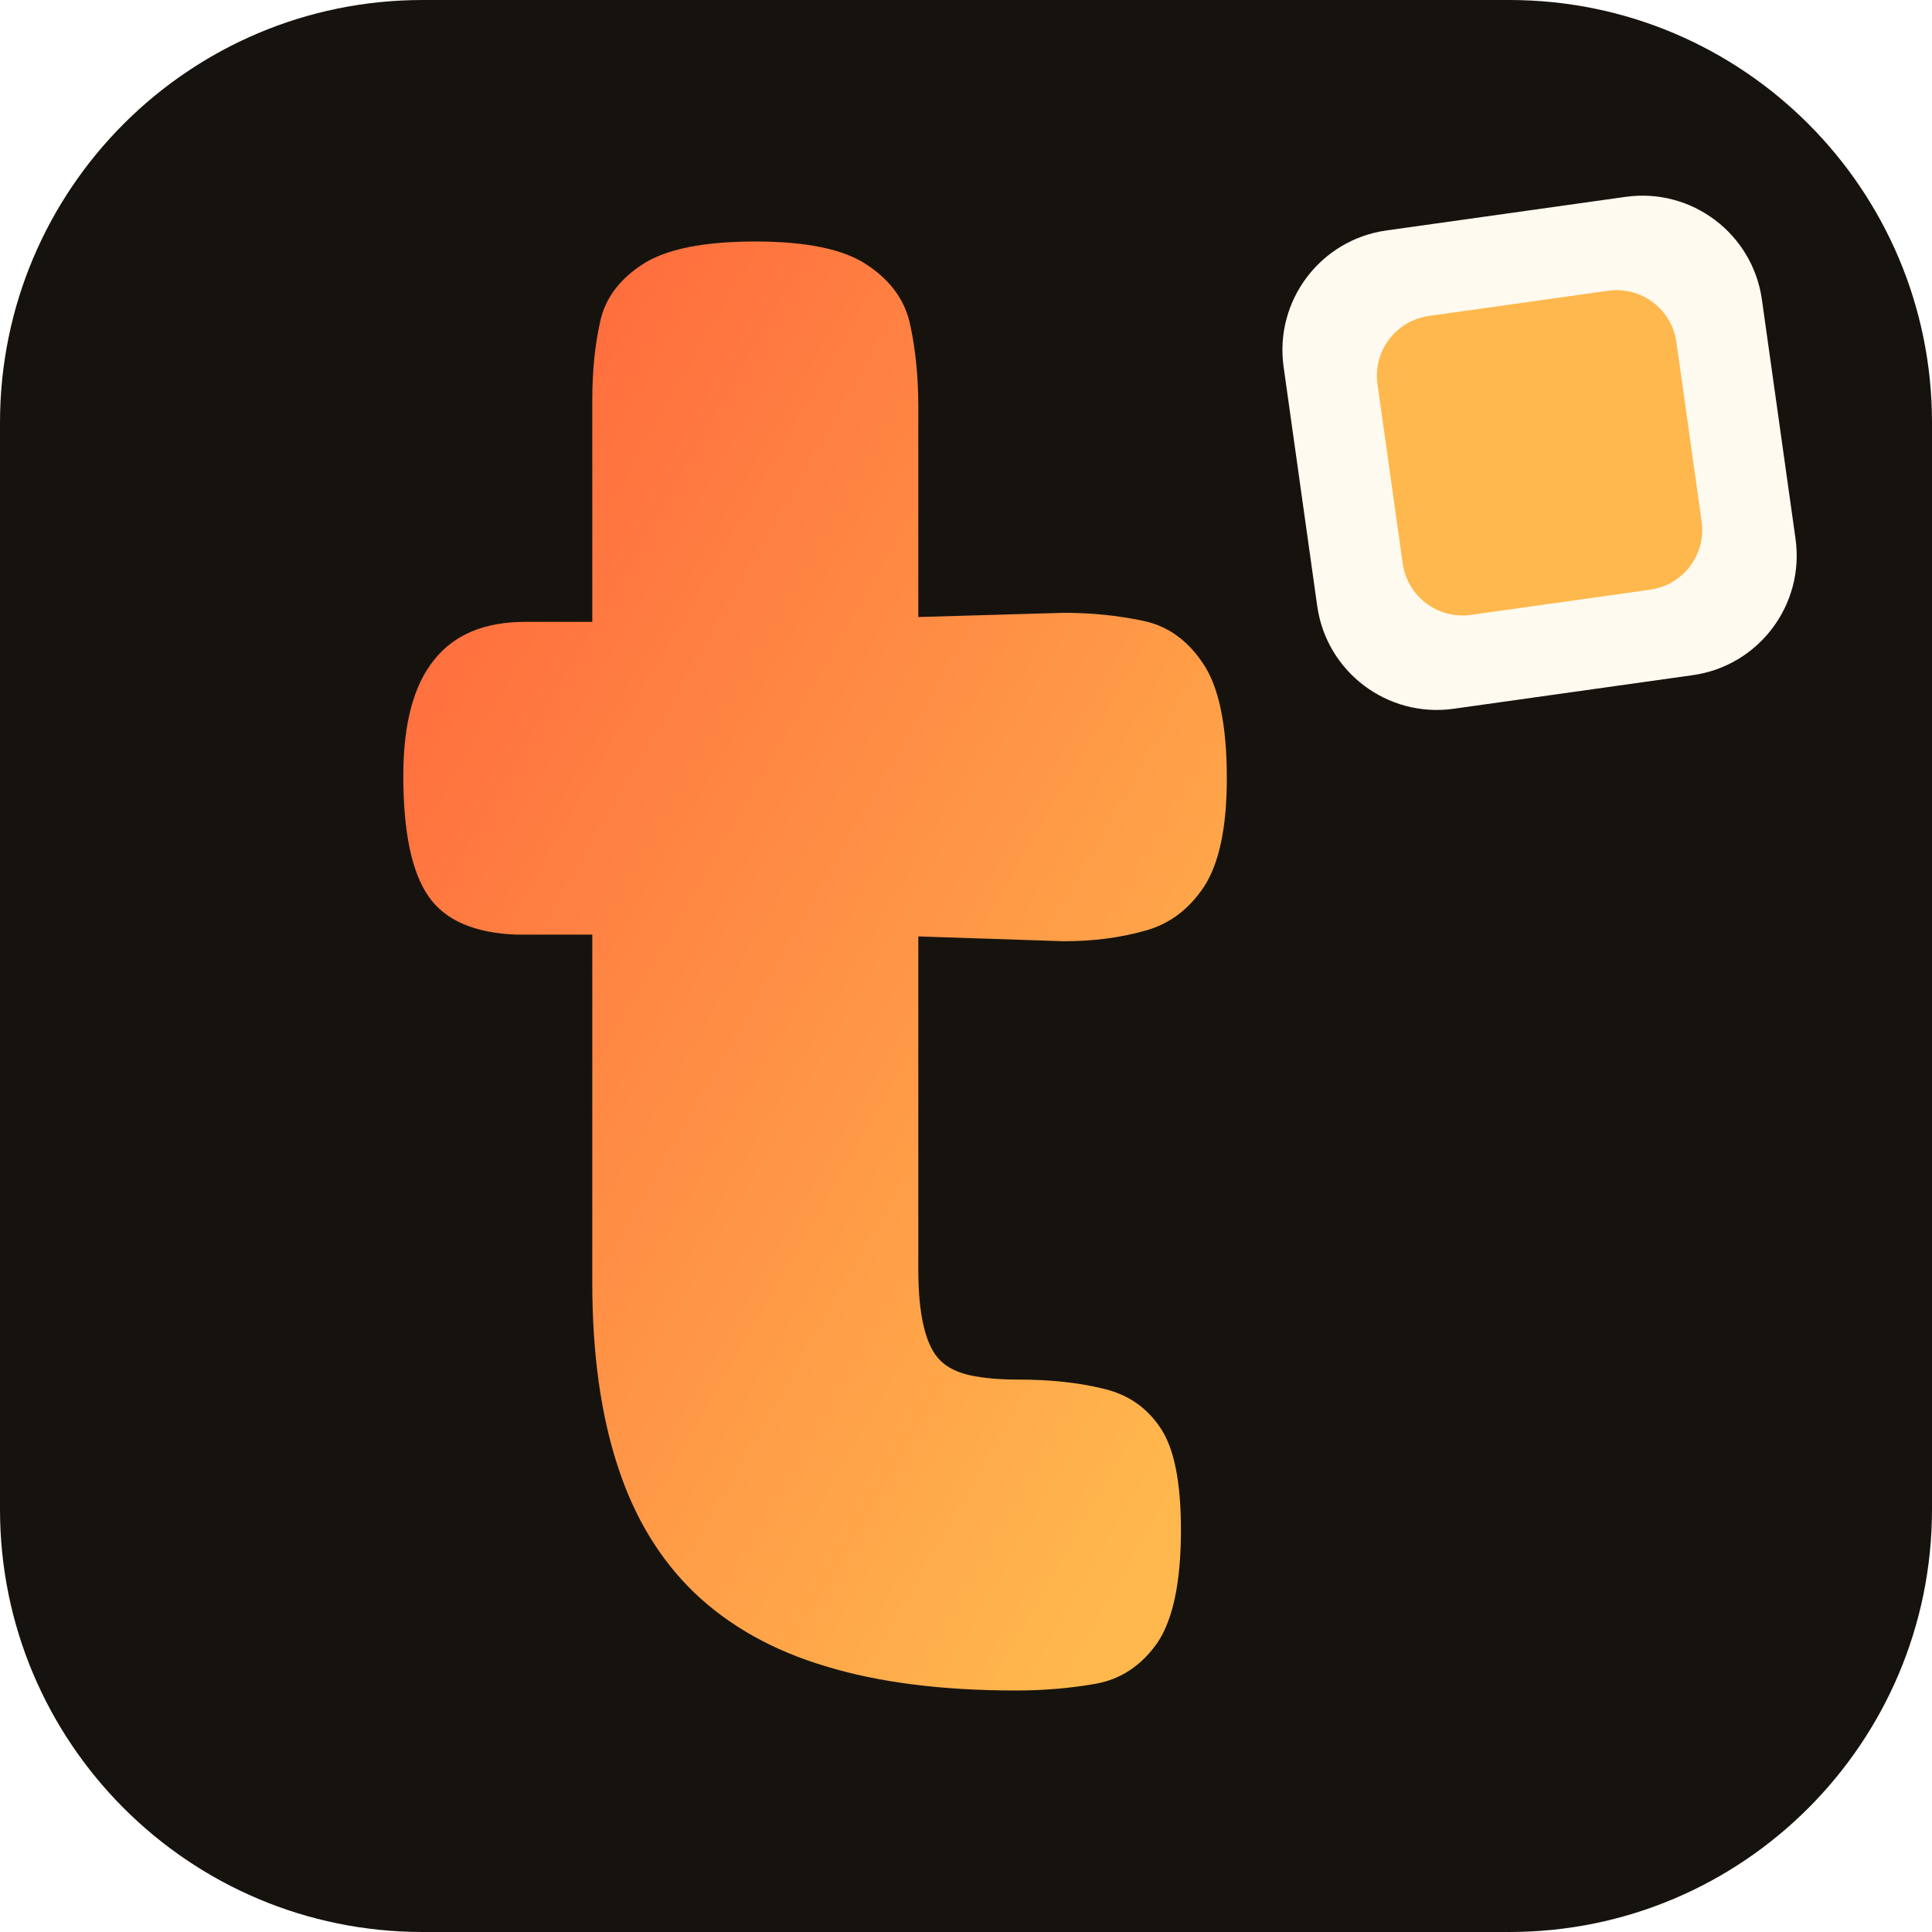
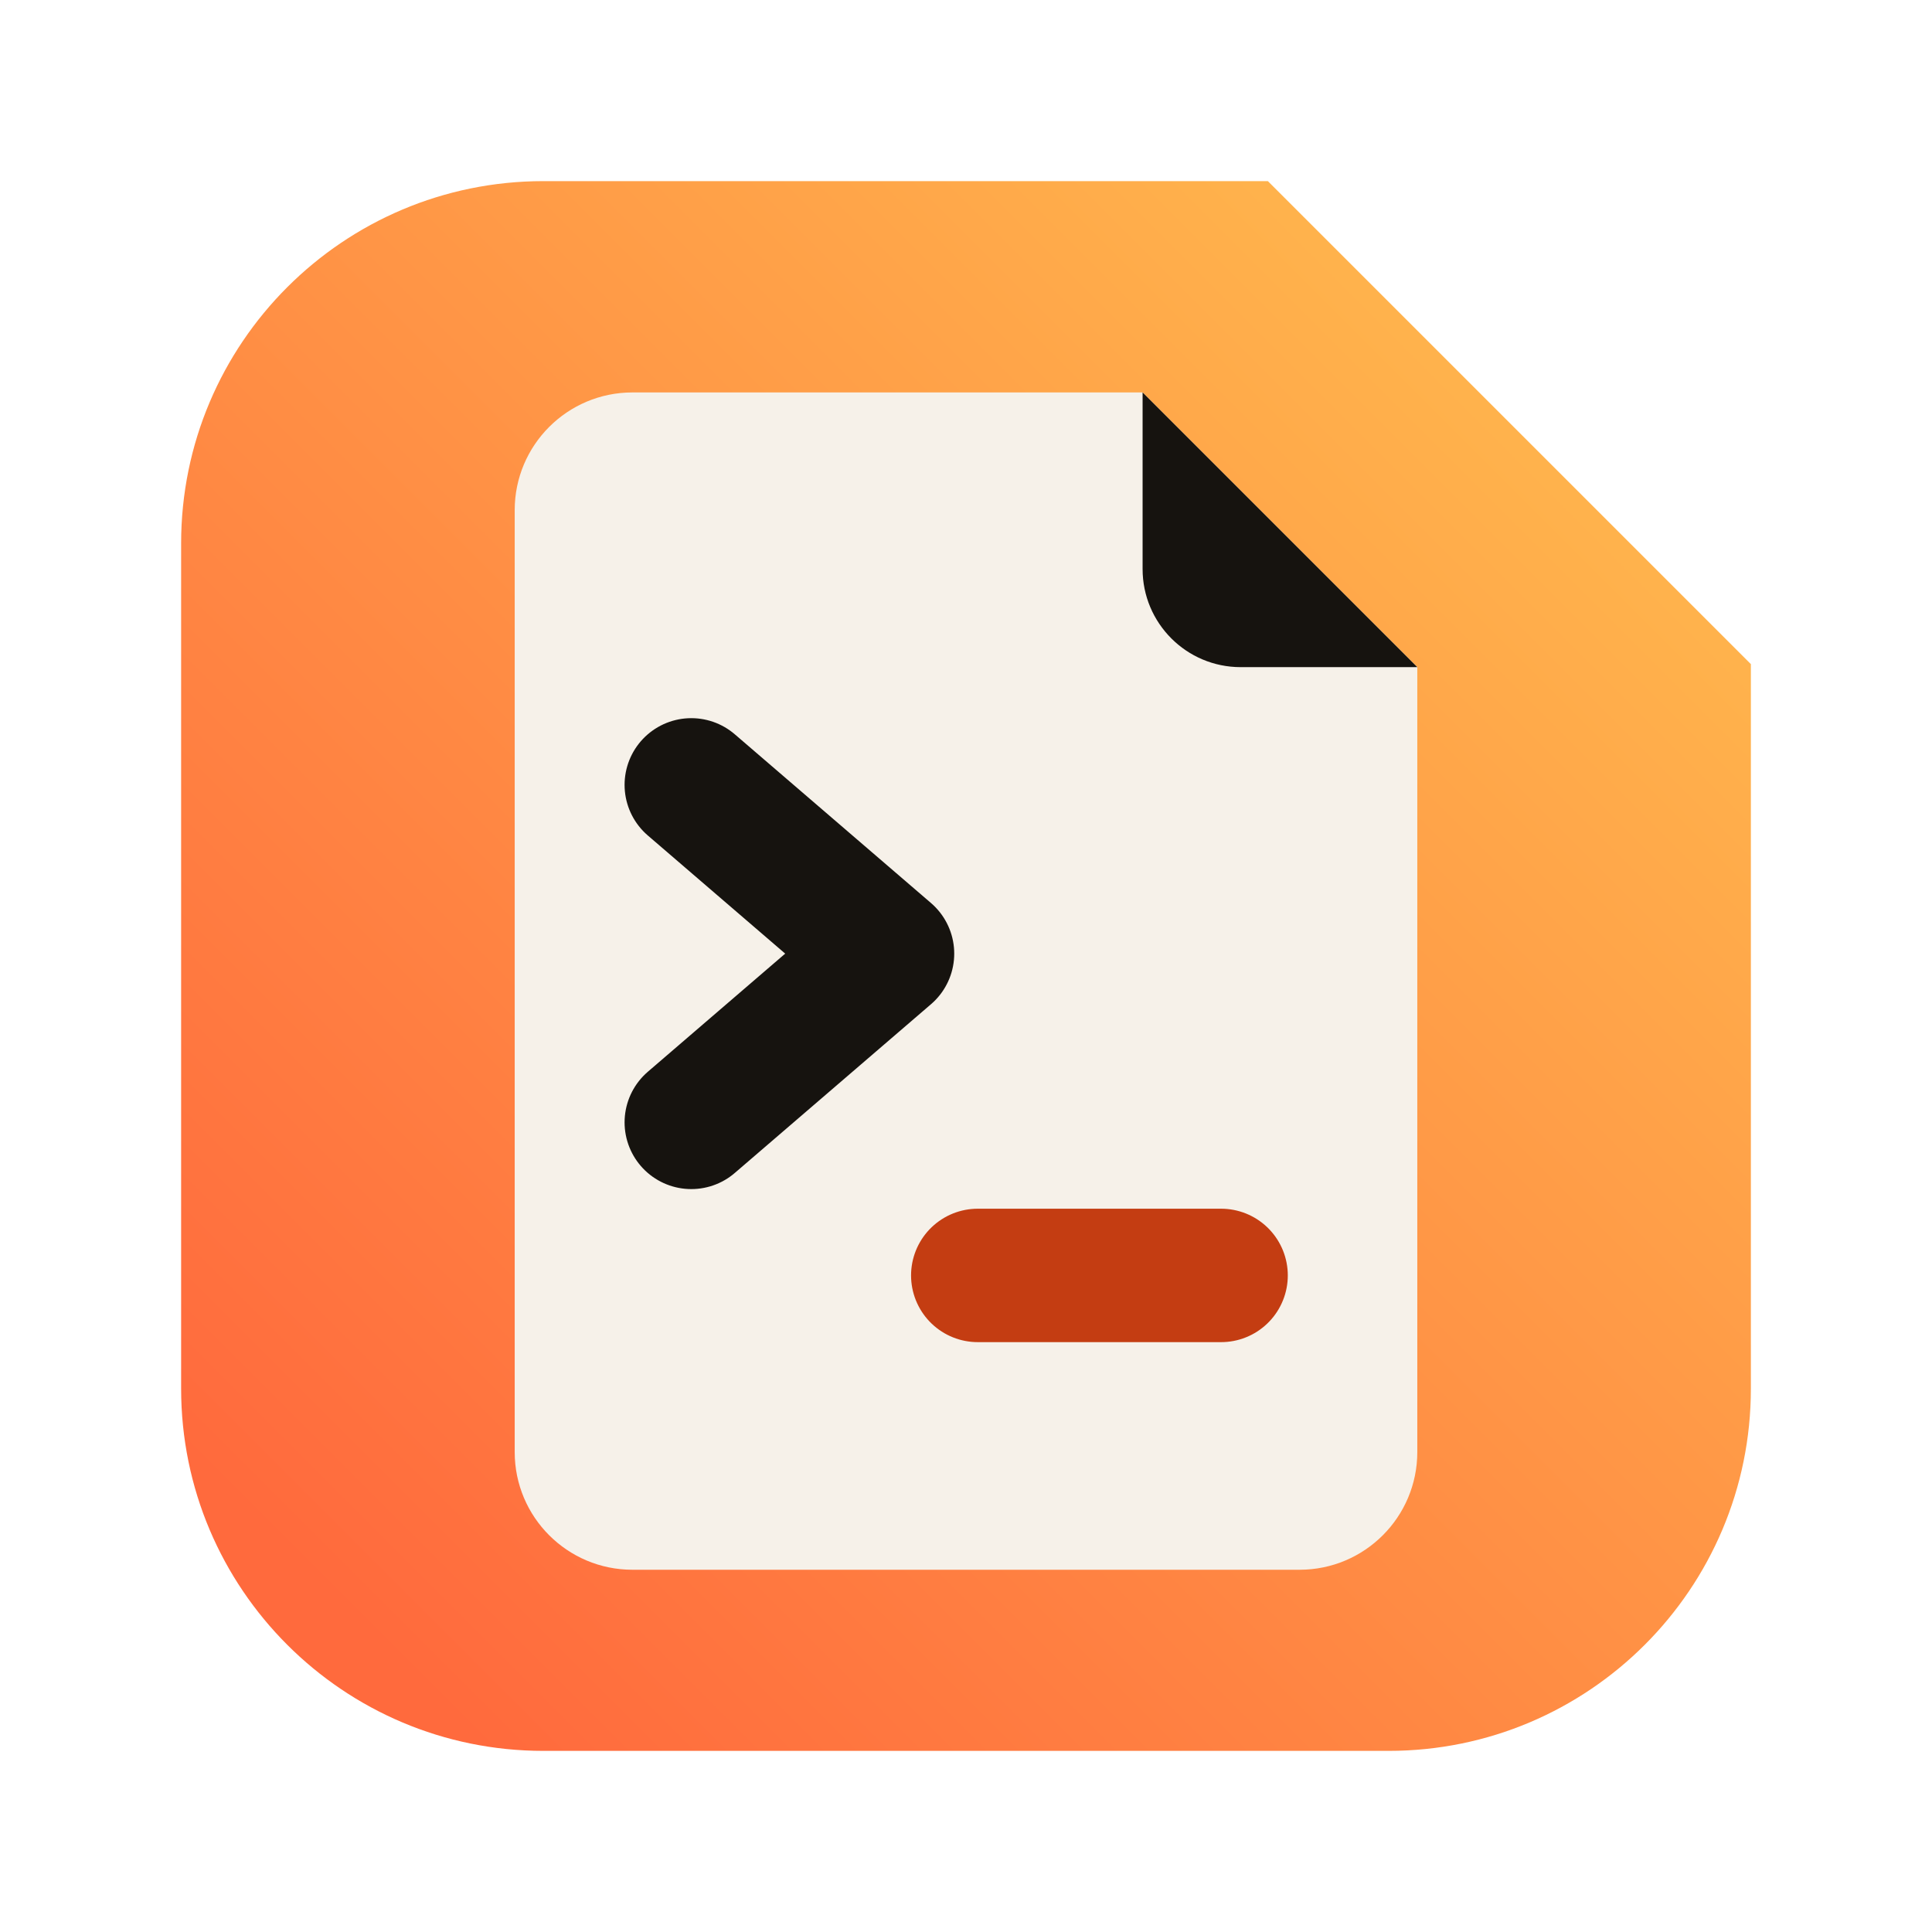
- <svg xmlns="http://www.w3.org/2000/svg" viewBox="0 0 32 32">
+ <svg xmlns="http://www.w3.org/2000/svg" viewBox="0 0 64 64" fill="none">
  <defs>
-     <linearGradient id="flame" x1="0" y1="0" x2="1" y2="1">
-       <stop offset="0.1" stop-color="#ff6a3d" />
-       <stop offset="0.9" stop-color="#ffb84d" />
+     <linearGradient id="b3" gradientUnits="userSpaceOnUse" x1="8" y1="58" x2="58" y2="8">
+       <stop offset=".08" stop-color="#ff6a3d" />
+       <stop offset=".92" stop-color="#ffb84d" />
    </linearGradient>
  </defs>
-   <rect width="32" height="32" rx="7" fill="#16130f" />
-   <path transform="translate(-1.5 0)" fill="url(#flame)" d="M18.33 28Q16.49 28 15.18 27.60Q13.87 27.21 13.00 26.38Q12.14 25.55 11.73 24.28Q11.31 23.00 11.31 21.24L11.31 15.48L10.05 15.48Q9.01 15.44 8.60 14.85Q8.18 14.25 8.18 12.85Q8.18 11.56 8.69 10.93Q9.19 10.30 10.20 10.30L11.31 10.30L11.31 6.63Q11.31 5.91 11.44 5.33Q11.56 4.76 12.14 4.38Q12.72 4.00 14.01 4.00Q15.31 4.00 15.88 4.40Q16.46 4.79 16.58 5.40Q16.71 6.01 16.71 6.73L16.71 10.22L19.12 10.15Q19.80 10.15 20.42 10.28Q21.03 10.40 21.42 10.98Q21.82 11.56 21.82 12.89Q21.82 14.11 21.44 14.69Q21.06 15.26 20.45 15.42Q19.84 15.59 19.12 15.59L16.71 15.51L16.71 21.02Q16.71 21.60 16.80 21.97Q16.89 22.35 17.07 22.53Q17.25 22.71 17.57 22.78Q17.90 22.85 18.36 22.85Q19.16 22.85 19.77 23.00Q20.38 23.14 20.72 23.65Q21.06 24.15 21.06 25.34Q21.06 26.63 20.67 27.21Q20.27 27.78 19.64 27.89Q19.01 28 18.33 28Z" />
-   <g transform="rotate(-8 25.5 7.5)">
-     <rect x="21.5" y="3.5" width="8" height="8" rx="2" fill="#fffaf0" />
-     <rect x="23" y="5" width="5" height="5" rx="1" fill="#ffb84d" />
+   <path d="M18 6H42L58 22V46A12 12 0 0 1 46 58H18A12 12 0 0 1 6 46V18A12 12 0 0 1 18 6Z" fill="url(#b3)" />
+   <g transform="translate(32 32.5) scale(1.3) translate(-31.5 -32.5)">
+     <path d="M23 17.5h13l7 7v20a3 3 0 0 1-3 3H23a3 3 0 0 1-3-3v-24a3 3 0 0 1 3-3Z" fill="#f6f1e9" />
+     <path d="M36 17.5v4.5a2.5 2.5 0 0 0 2.5 2.5H43Z" fill="#16130f" />
+     <path d="m24.5 27.5 5 4.3-5 4.3" stroke="#16130f" stroke-width="3.4" stroke-linecap="round" stroke-linejoin="round" />
+     <path d="M31.8 40h6.2" stroke="#c43d12" stroke-width="3.4" stroke-linecap="round" />
  </g>
</svg>
